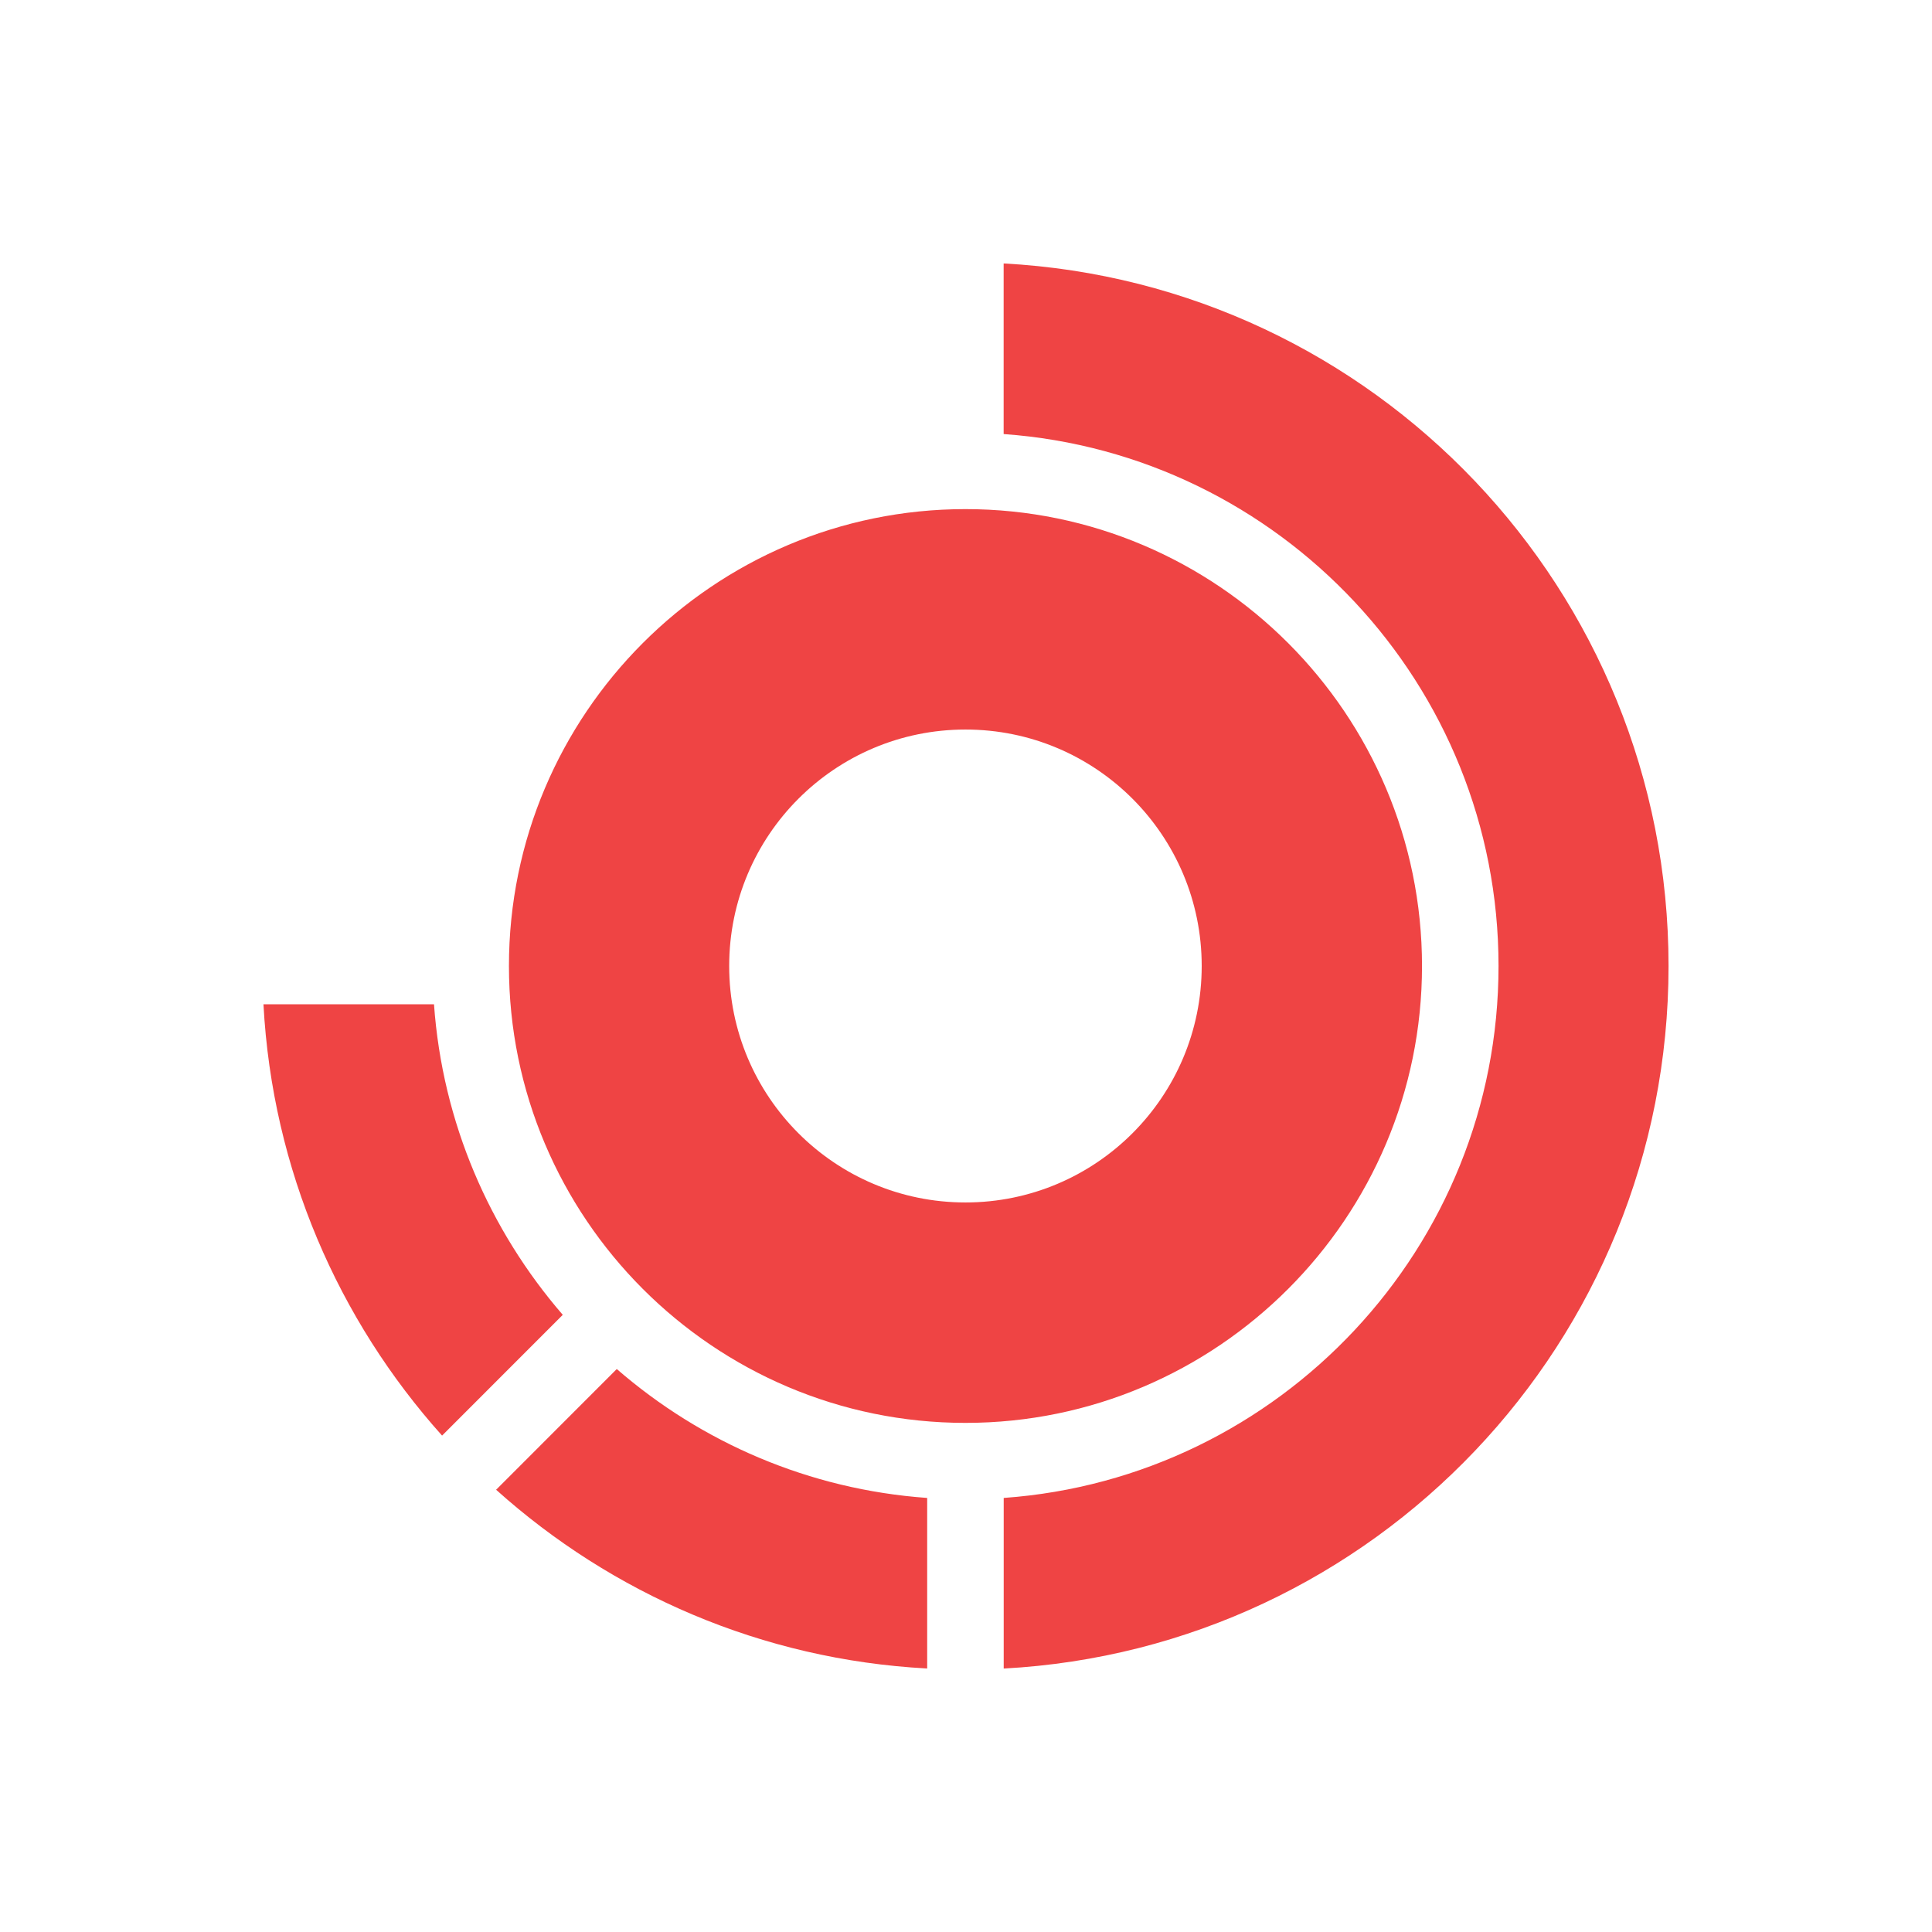
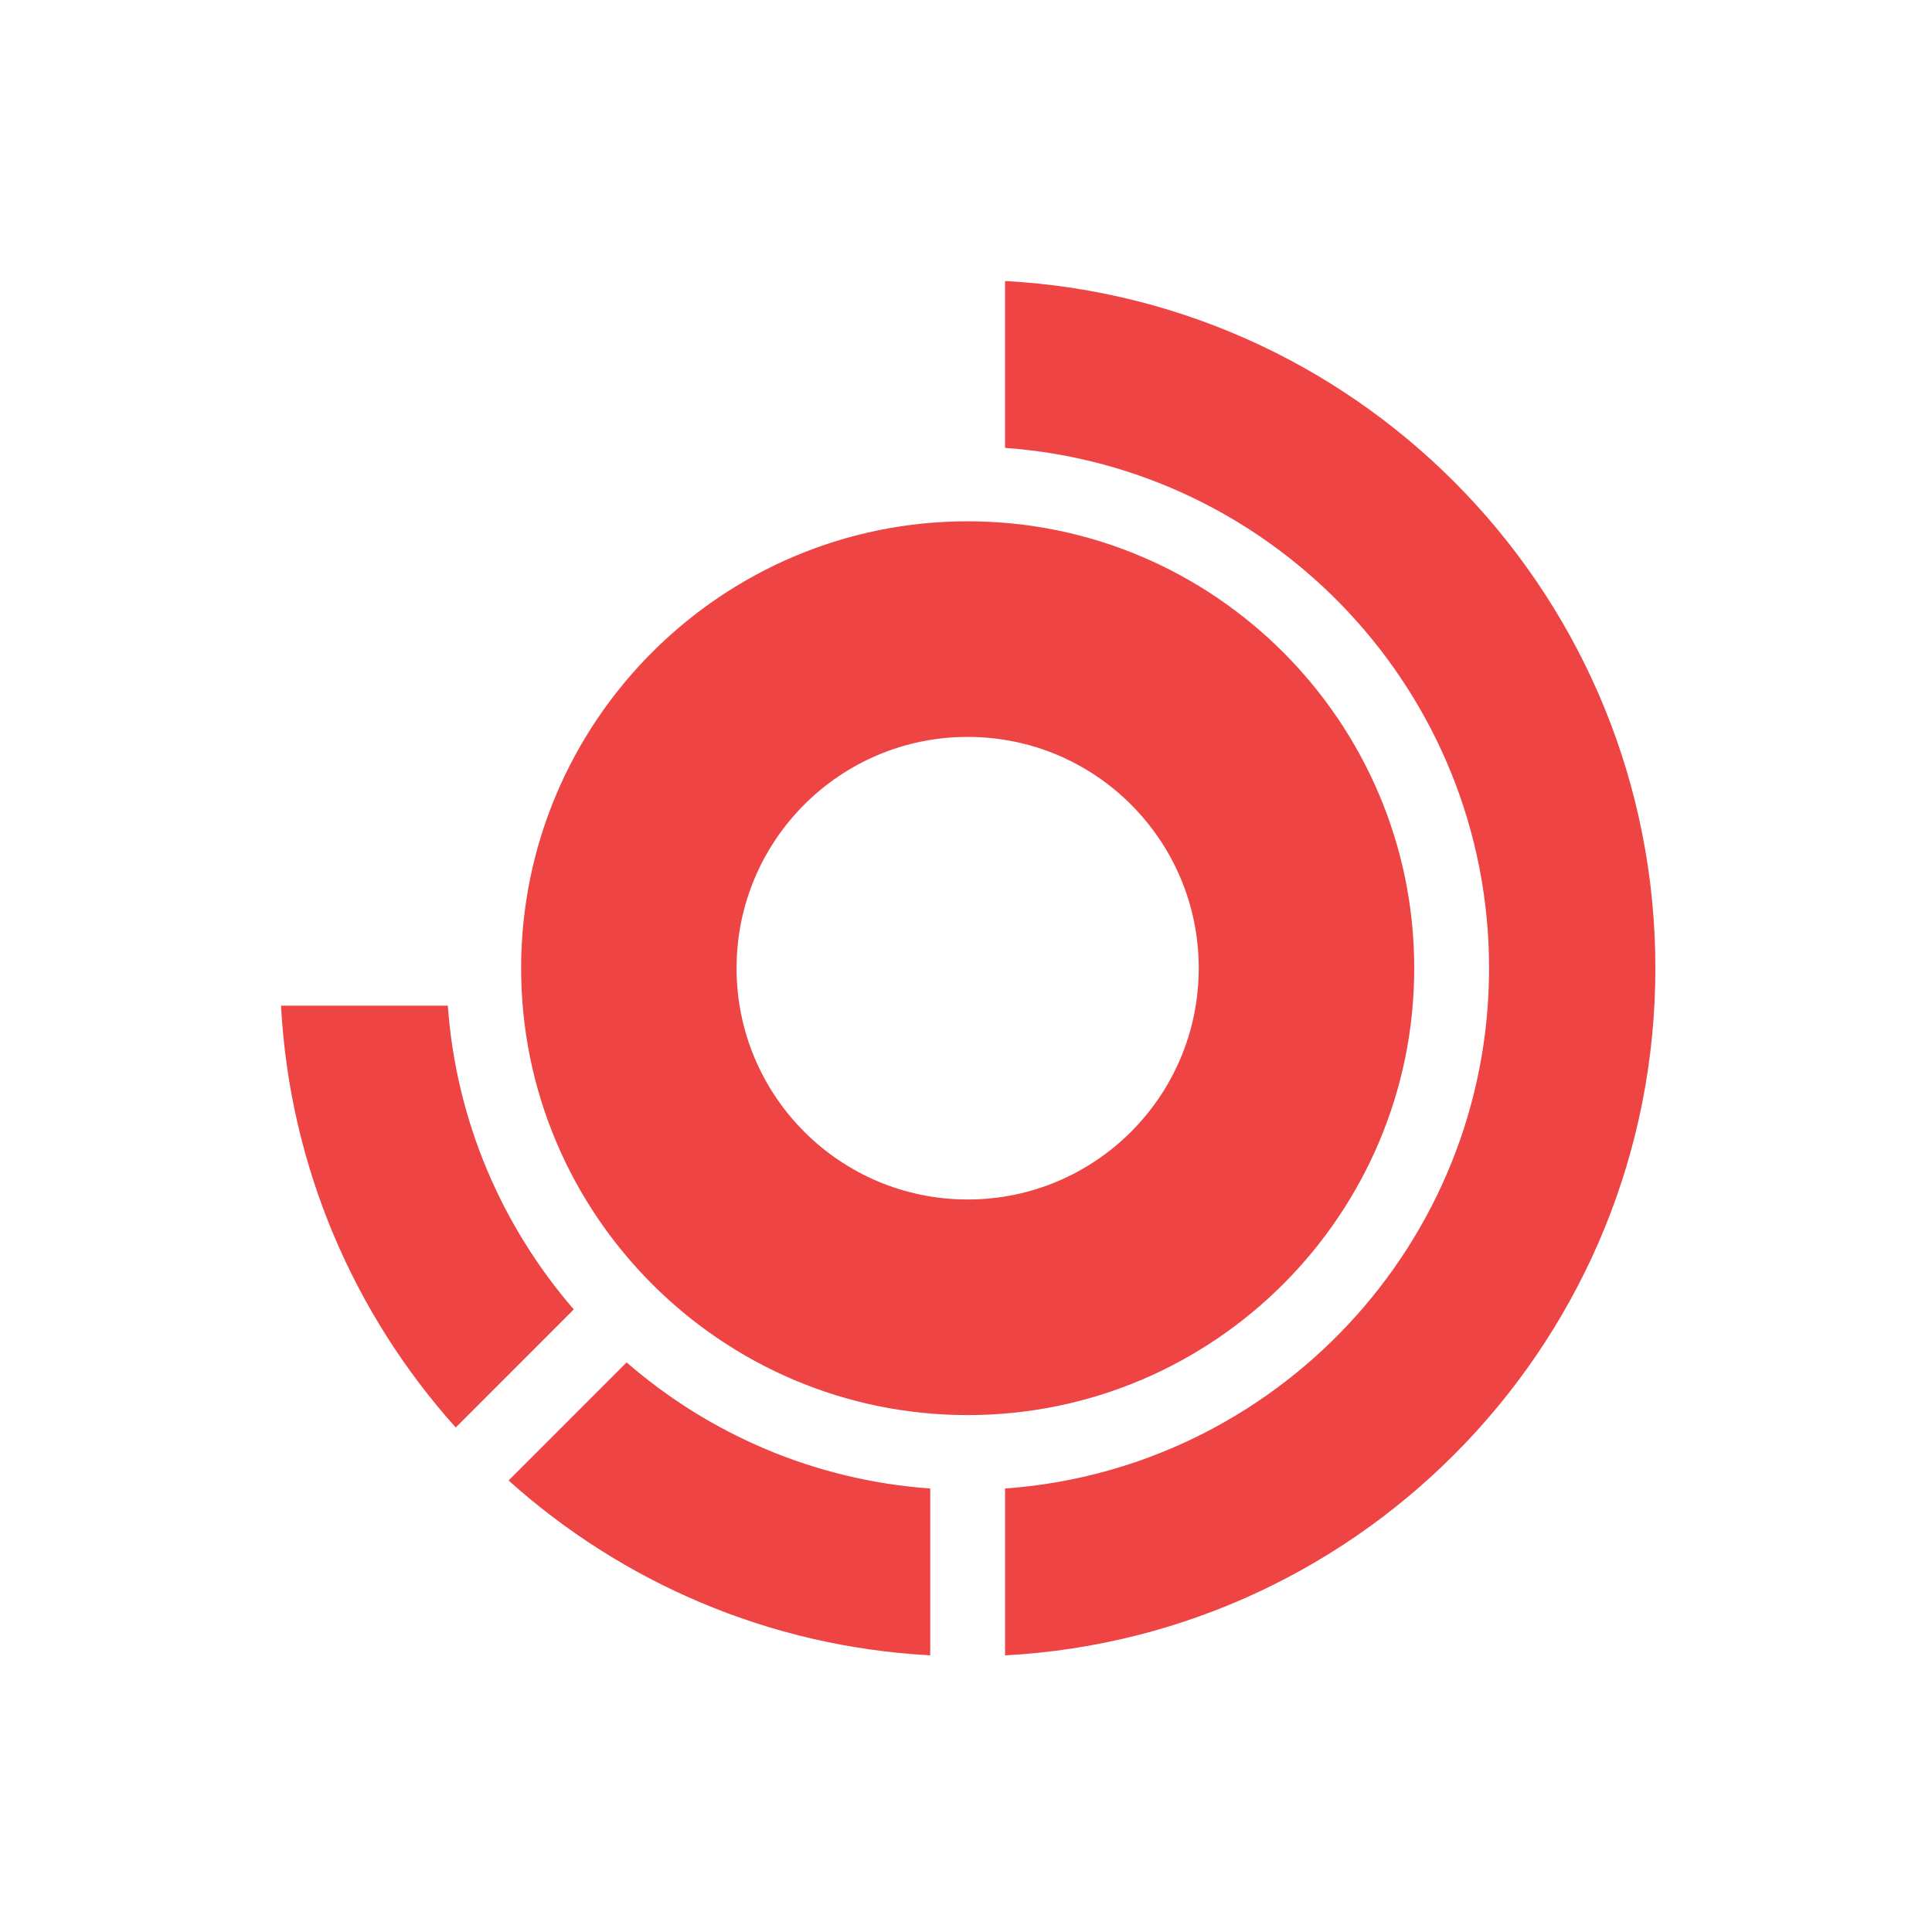
<svg xmlns="http://www.w3.org/2000/svg" viewBox="0 0 44 44" width="44" height="44">
-   <svg x="6" y="6" width="32" height="32" fill="#EF4444" role="img" viewBox="0 0 24 24">
+   <svg x="6.4" y="6.4" width="31.3" height="31.3" fill="#EF4444" role="img" viewBox="0 0 24 24">
    <path d="M11.991 4.196c-4.3 0-7.798 3.501-7.798 7.804s3.498 7.804 7.798 7.804c4.3 0 7.798-3.501 7.798-7.804s-3.498-7.804-7.798-7.804m0 11.843c-2.229 0-4.036-1.808-4.036-4.039s1.806-4.039 4.036-4.039S16.026 9.769 16.026 12s-1.806 4.039-4.036 4.039m.653-13.125V0C18.973.339 24 5.582 24 12s-5.027 11.66-11.356 12v-2.914c4.717-.337 8.452-4.281 8.452-9.086s-3.735-8.749-8.452-9.086M5.113 17.959c-1.25-1.445-2.056-3.284-2.2-5.305H0c.151 2.827 1.281 5.392 3.051 7.367l2.061-2.062zM11.337 24v-2.914c-2.02-.144-3.858-.949-5.302-2.202l-2.061 2.062c1.975 1.773 4.538 2.902 7.361 3.053z" />
  </svg>
</svg>
